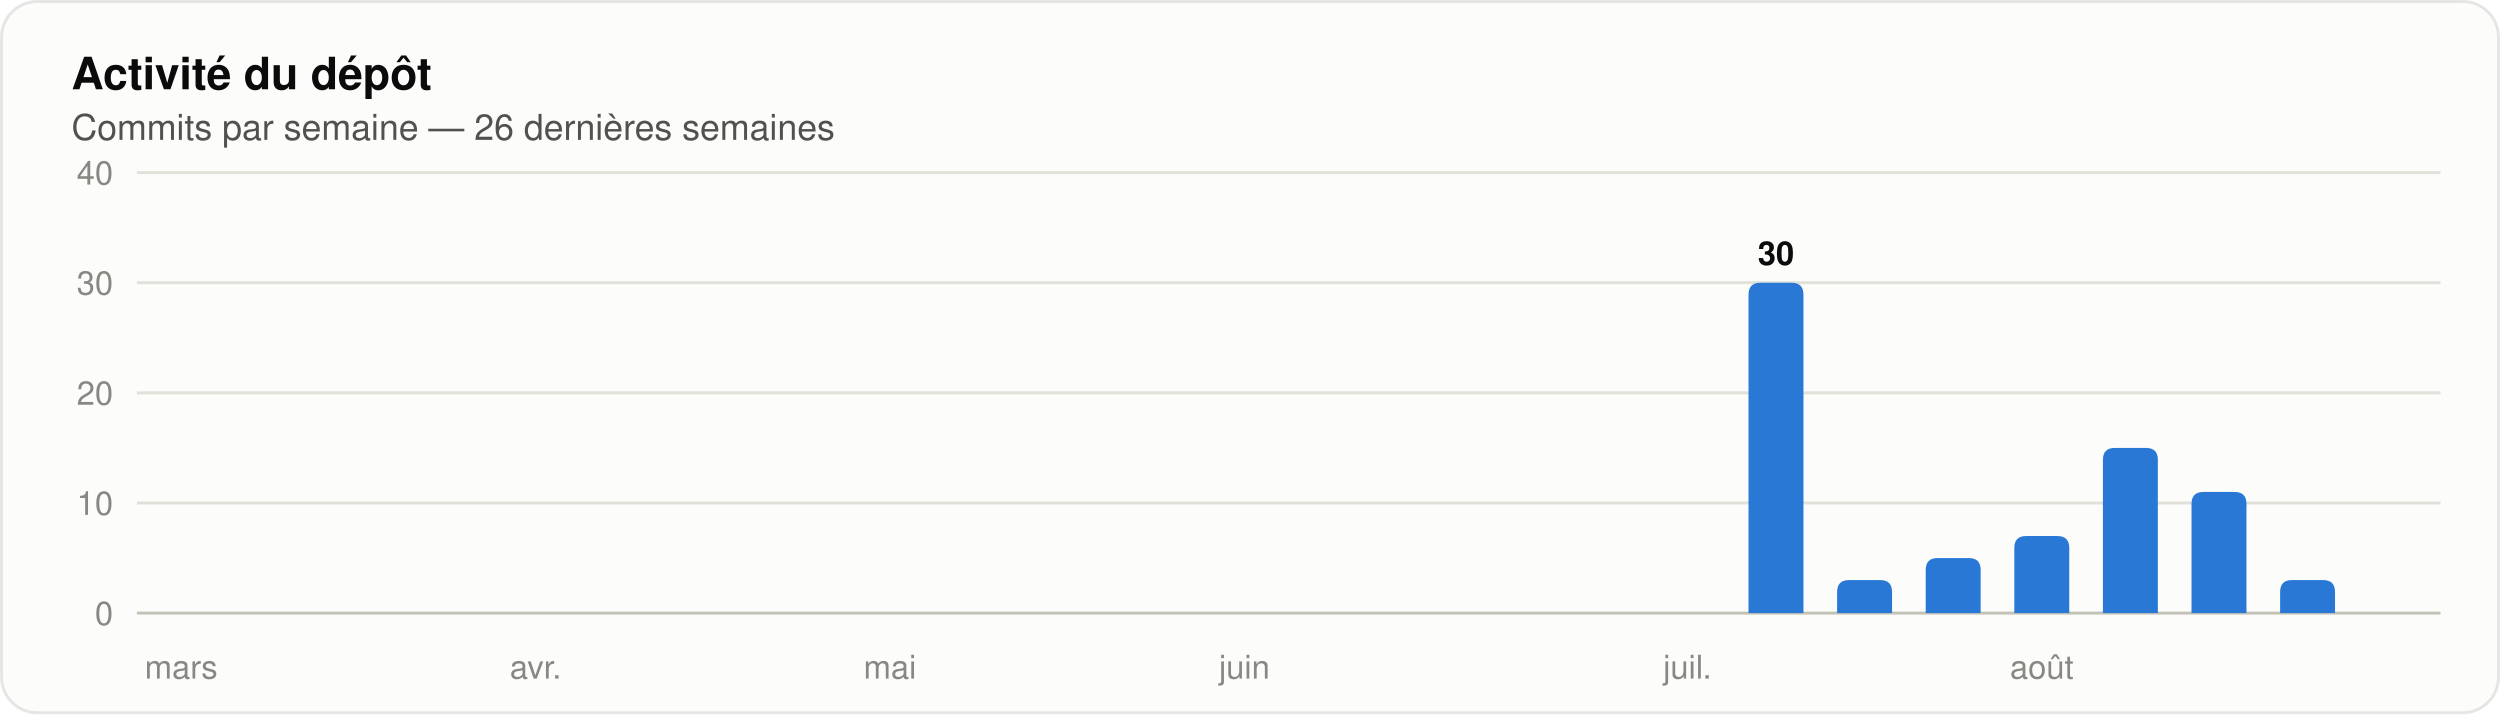
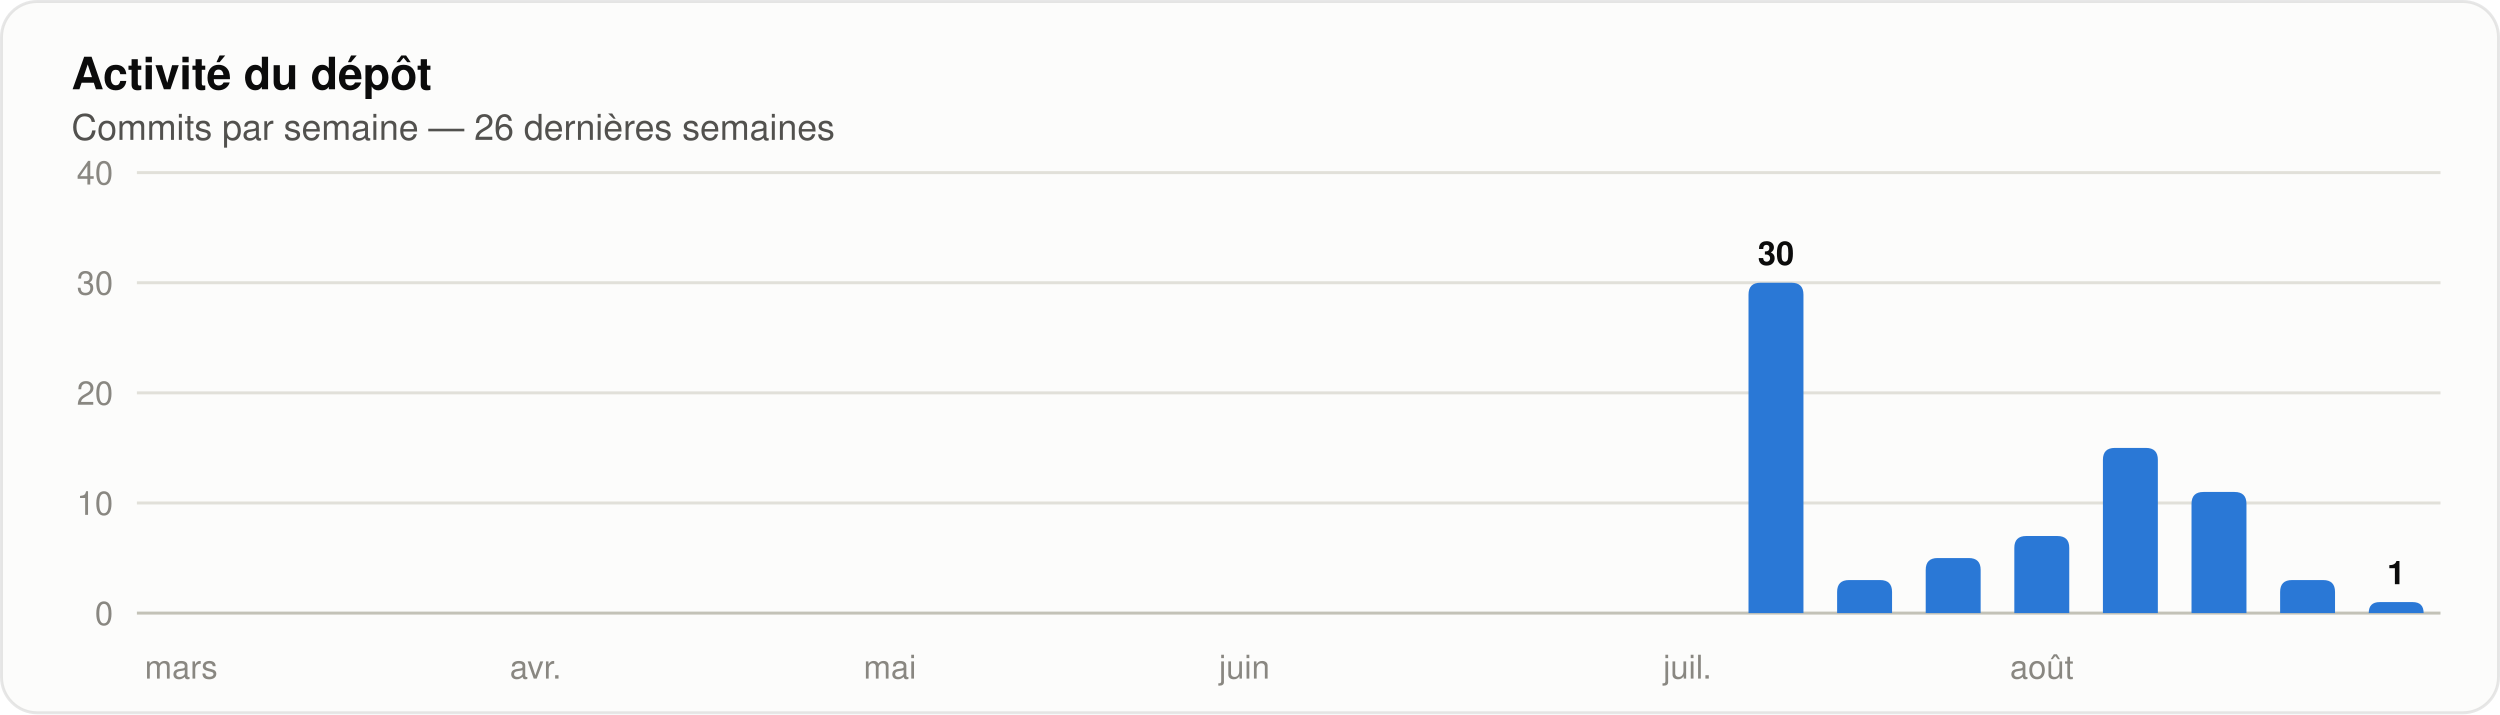
<svg xmlns="http://www.w3.org/2000/svg" width="840" height="240" viewBox="0 0 840 240" role="img" aria-label="Histogramme des commits par semaine sur les 26 dernières semaines" font-family="system-ui, 'Segoe UI', Ubuntu, Helvetica, Arial, sans-serif">
  <rect x="0.5" y="0.5" width="839" height="239" rx="12" fill="#fcfcfb" stroke="rgba(11,11,11,0.10)" />
  <text x="24" y="30" font-size="15" fill="#0b0b0b" font-weight="600">Activité du dépôt</text>
  <text x="24" y="47" font-size="12" fill="#52514e">Commits par semaine — 26 dernières semaines</text>
  <line x1="46" y1="206.0" x2="820" y2="206.0" stroke="#c3c2b7" stroke-width="1" />
  <text x="38" y="210" font-size="11" fill="#898781" text-anchor="end" font-variant-numeric="tabular-nums">0</text>
  <line x1="46" y1="169.0" x2="820" y2="169.0" stroke="#e1e0d9" stroke-width="1" />
  <text x="38" y="173" font-size="11" fill="#898781" text-anchor="end" font-variant-numeric="tabular-nums">10</text>
  <line x1="46" y1="132.0" x2="820" y2="132.0" stroke="#e1e0d9" stroke-width="1" />
  <text x="38" y="136" font-size="11" fill="#898781" text-anchor="end" font-variant-numeric="tabular-nums">20</text>
  <line x1="46" y1="95.0" x2="820" y2="95.0" stroke="#e1e0d9" stroke-width="1" />
  <text x="38" y="99" font-size="11" fill="#898781" text-anchor="end" font-variant-numeric="tabular-nums">30</text>
  <line x1="46" y1="58.0" x2="820" y2="58.0" stroke="#e1e0d9" stroke-width="1" />
  <text x="38" y="62" font-size="11" fill="#898781" text-anchor="end" font-variant-numeric="tabular-nums">40</text>
  <text x="60.885" y="228" font-size="11" fill="#898781" text-anchor="middle">mars</text>
  <text x="179.962" y="228" font-size="11" fill="#898781" text-anchor="middle">avr.</text>
  <text x="299.038" y="228" font-size="11" fill="#898781" text-anchor="middle">mai</text>
  <text x="418.115" y="228" font-size="11" fill="#898781" text-anchor="middle">juin</text>
  <text x="566.962" y="228" font-size="11" fill="#898781" text-anchor="middle">juil.</text>
  <path d="M 587.50 206.00 V 99.00 Q 587.50 95.00 591.50 95.00 H 601.96 Q 605.96 95.00 605.96 99.00 V 206.00 Z" fill="#2a78d6" />
  <text x="596.731" y="89" font-size="11" fill="#0b0b0b" font-weight="600" text-anchor="middle">30</text>
  <path d="M 617.27 206.00 V 198.90 Q 617.27 194.90 621.27 194.90 H 631.73 Q 635.73 194.90 635.73 198.90 V 206.00 Z" fill="#2a78d6" />
  <path d="M 647.04 206.00 V 191.50 Q 647.04 187.50 651.04 187.50 H 661.50 Q 665.50 187.50 665.50 191.50 V 206.00 Z" fill="#2a78d6" />
  <path d="M 676.81 206.00 V 184.10 Q 676.81 180.10 680.81 180.10 H 691.27 Q 695.27 180.10 695.27 184.10 V 206.00 Z" fill="#2a78d6" />
  <text x="686.038" y="228" font-size="11" fill="#898781" text-anchor="middle">août</text>
  <path d="M 706.58 206.00 V 154.50 Q 706.58 150.50 710.58 150.50 H 721.04 Q 725.04 150.50 725.04 154.50 V 206.00 Z" fill="#2a78d6" />
  <path d="M 736.35 206.00 V 169.30 Q 736.35 165.30 740.35 165.30 H 750.81 Q 754.81 165.30 754.81 169.30 V 206.00 Z" fill="#2a78d6" />
  <path d="M 766.12 206.00 V 198.90 Q 766.12 194.90 770.12 194.90 H 780.57 Q 784.57 194.90 784.57 198.90 V 206.00 Z" fill="#2a78d6" />
+   <path d="M 795.89 206.00 V 206.00 Q 795.89 202.30 799.59 202.30 H 810.64 Q 814.34 202.30 814.34 206.00 V 206.00 Z" fill="#2a78d6" />
+   <text x="805.115" y="196.3" font-size="11" fill="#0b0b0b" font-weight="600" text-anchor="middle">1</text>
</svg>
